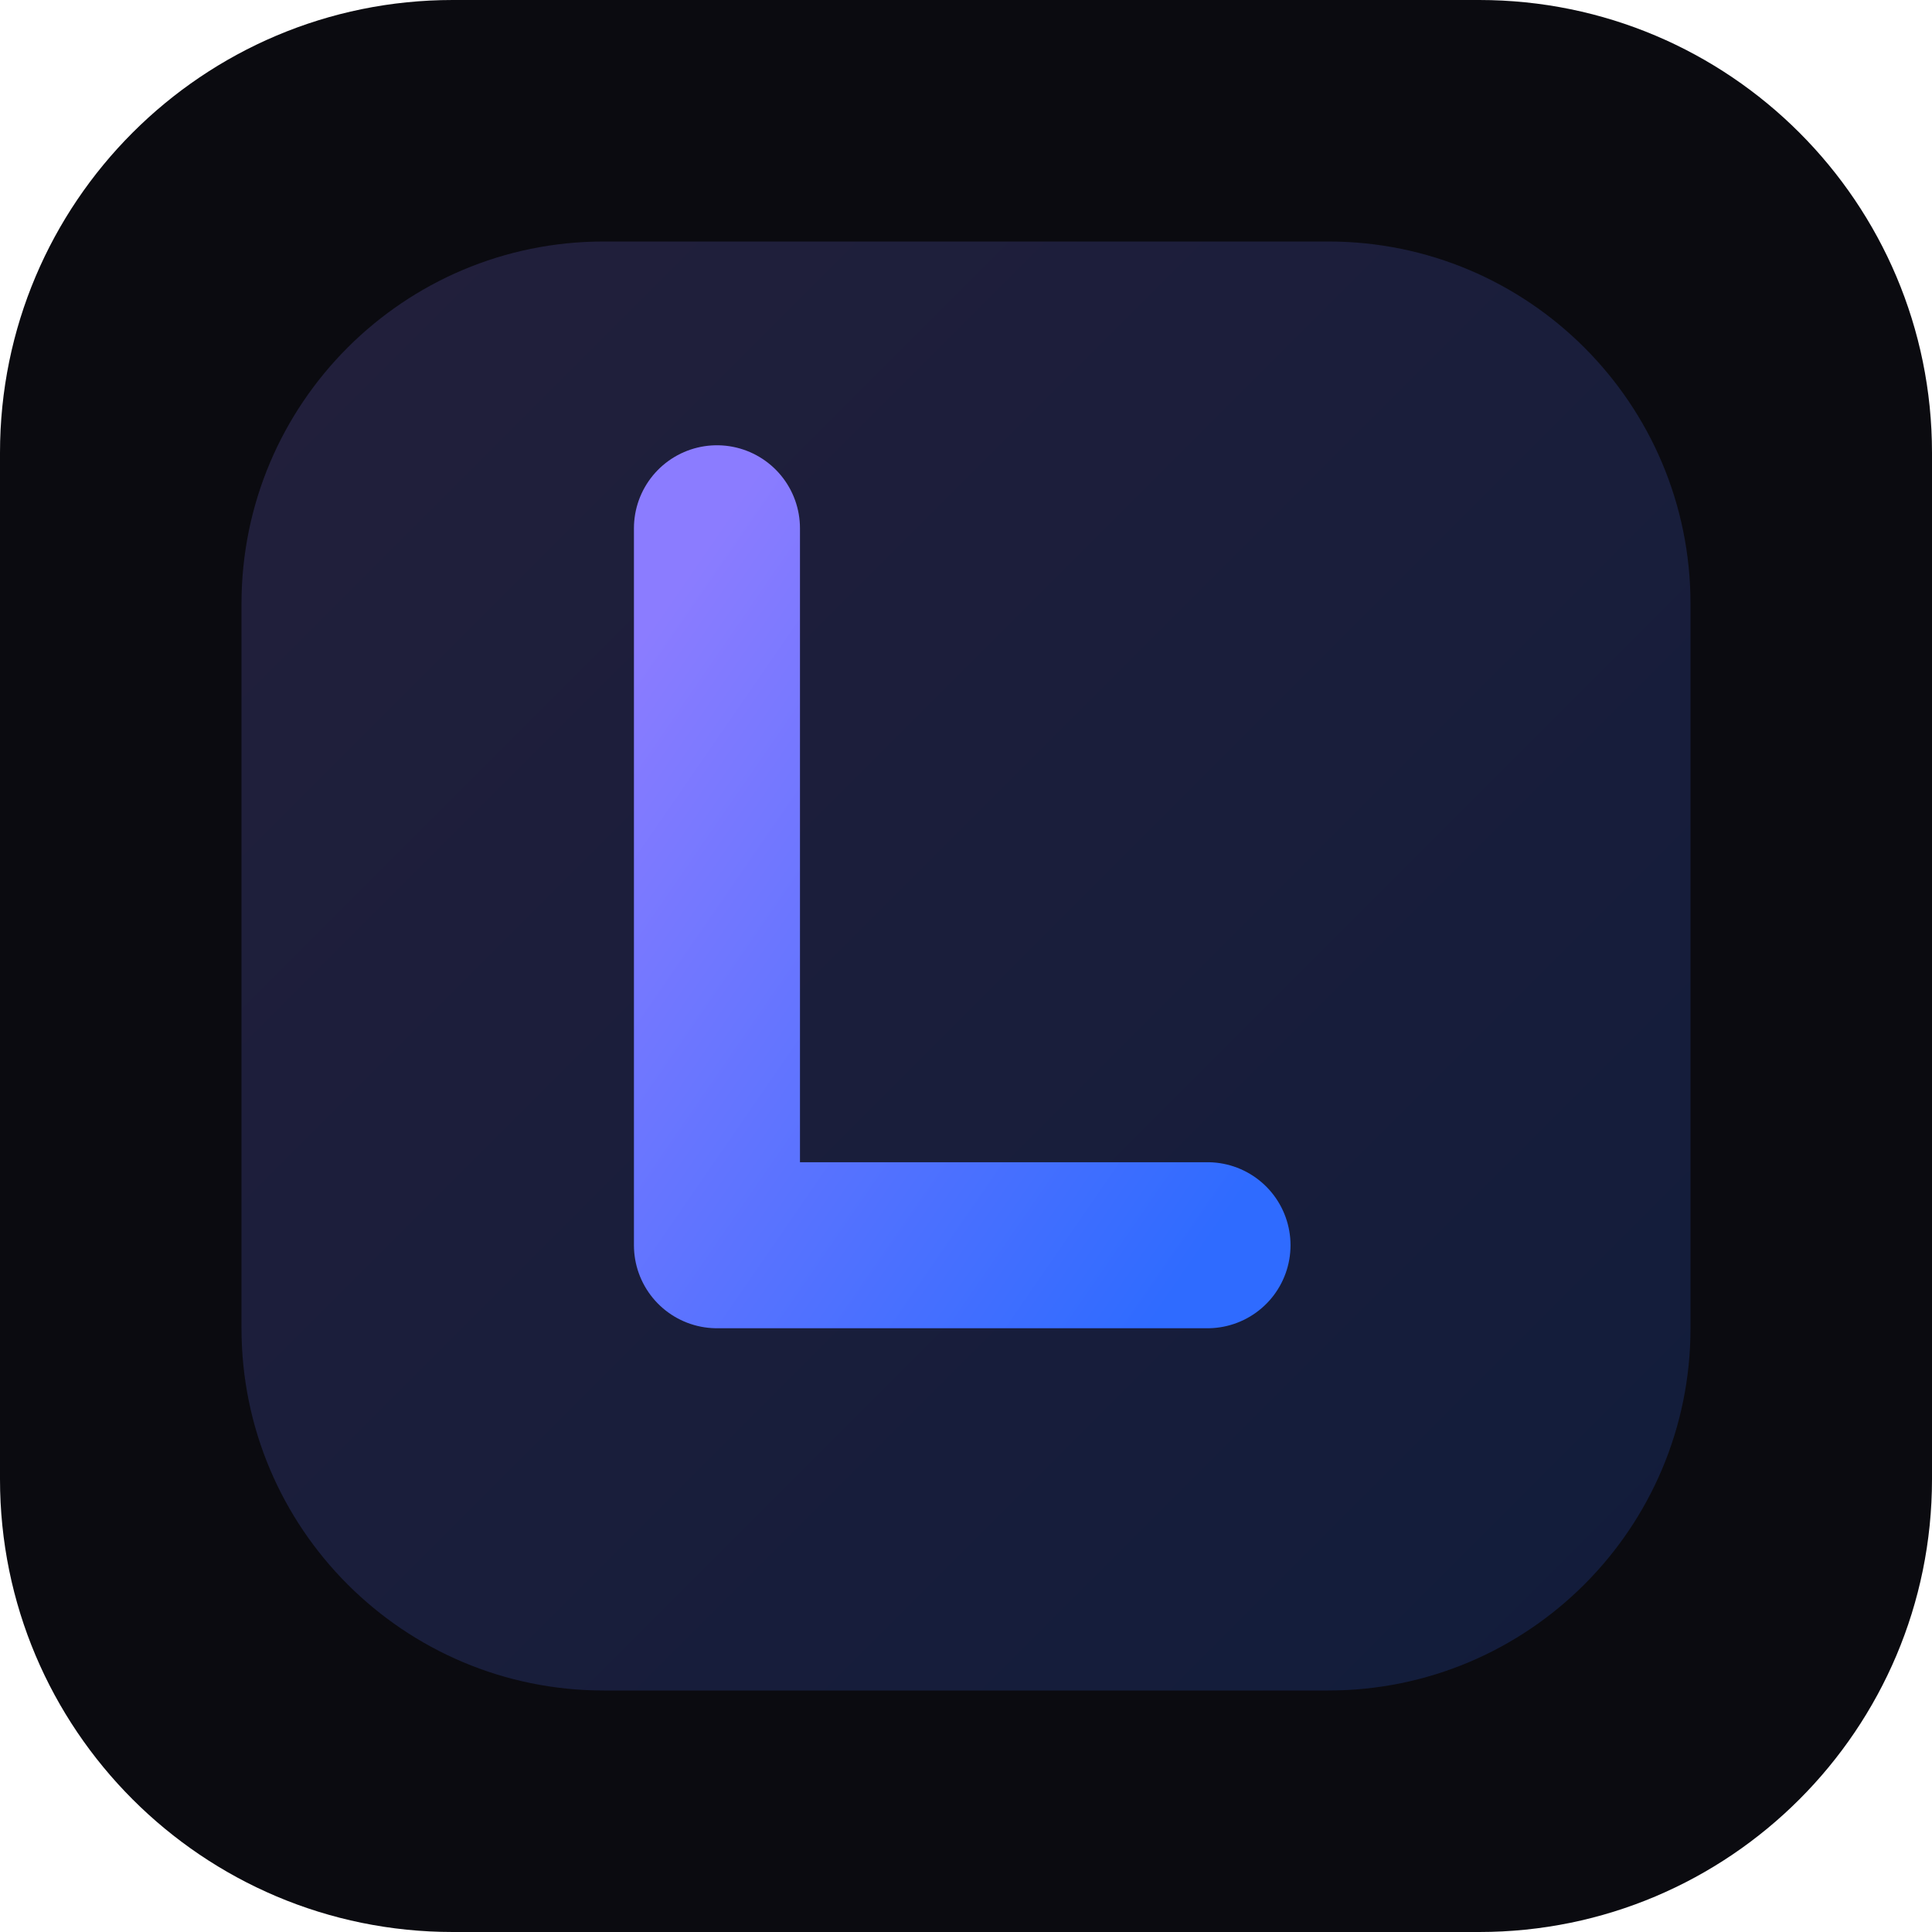
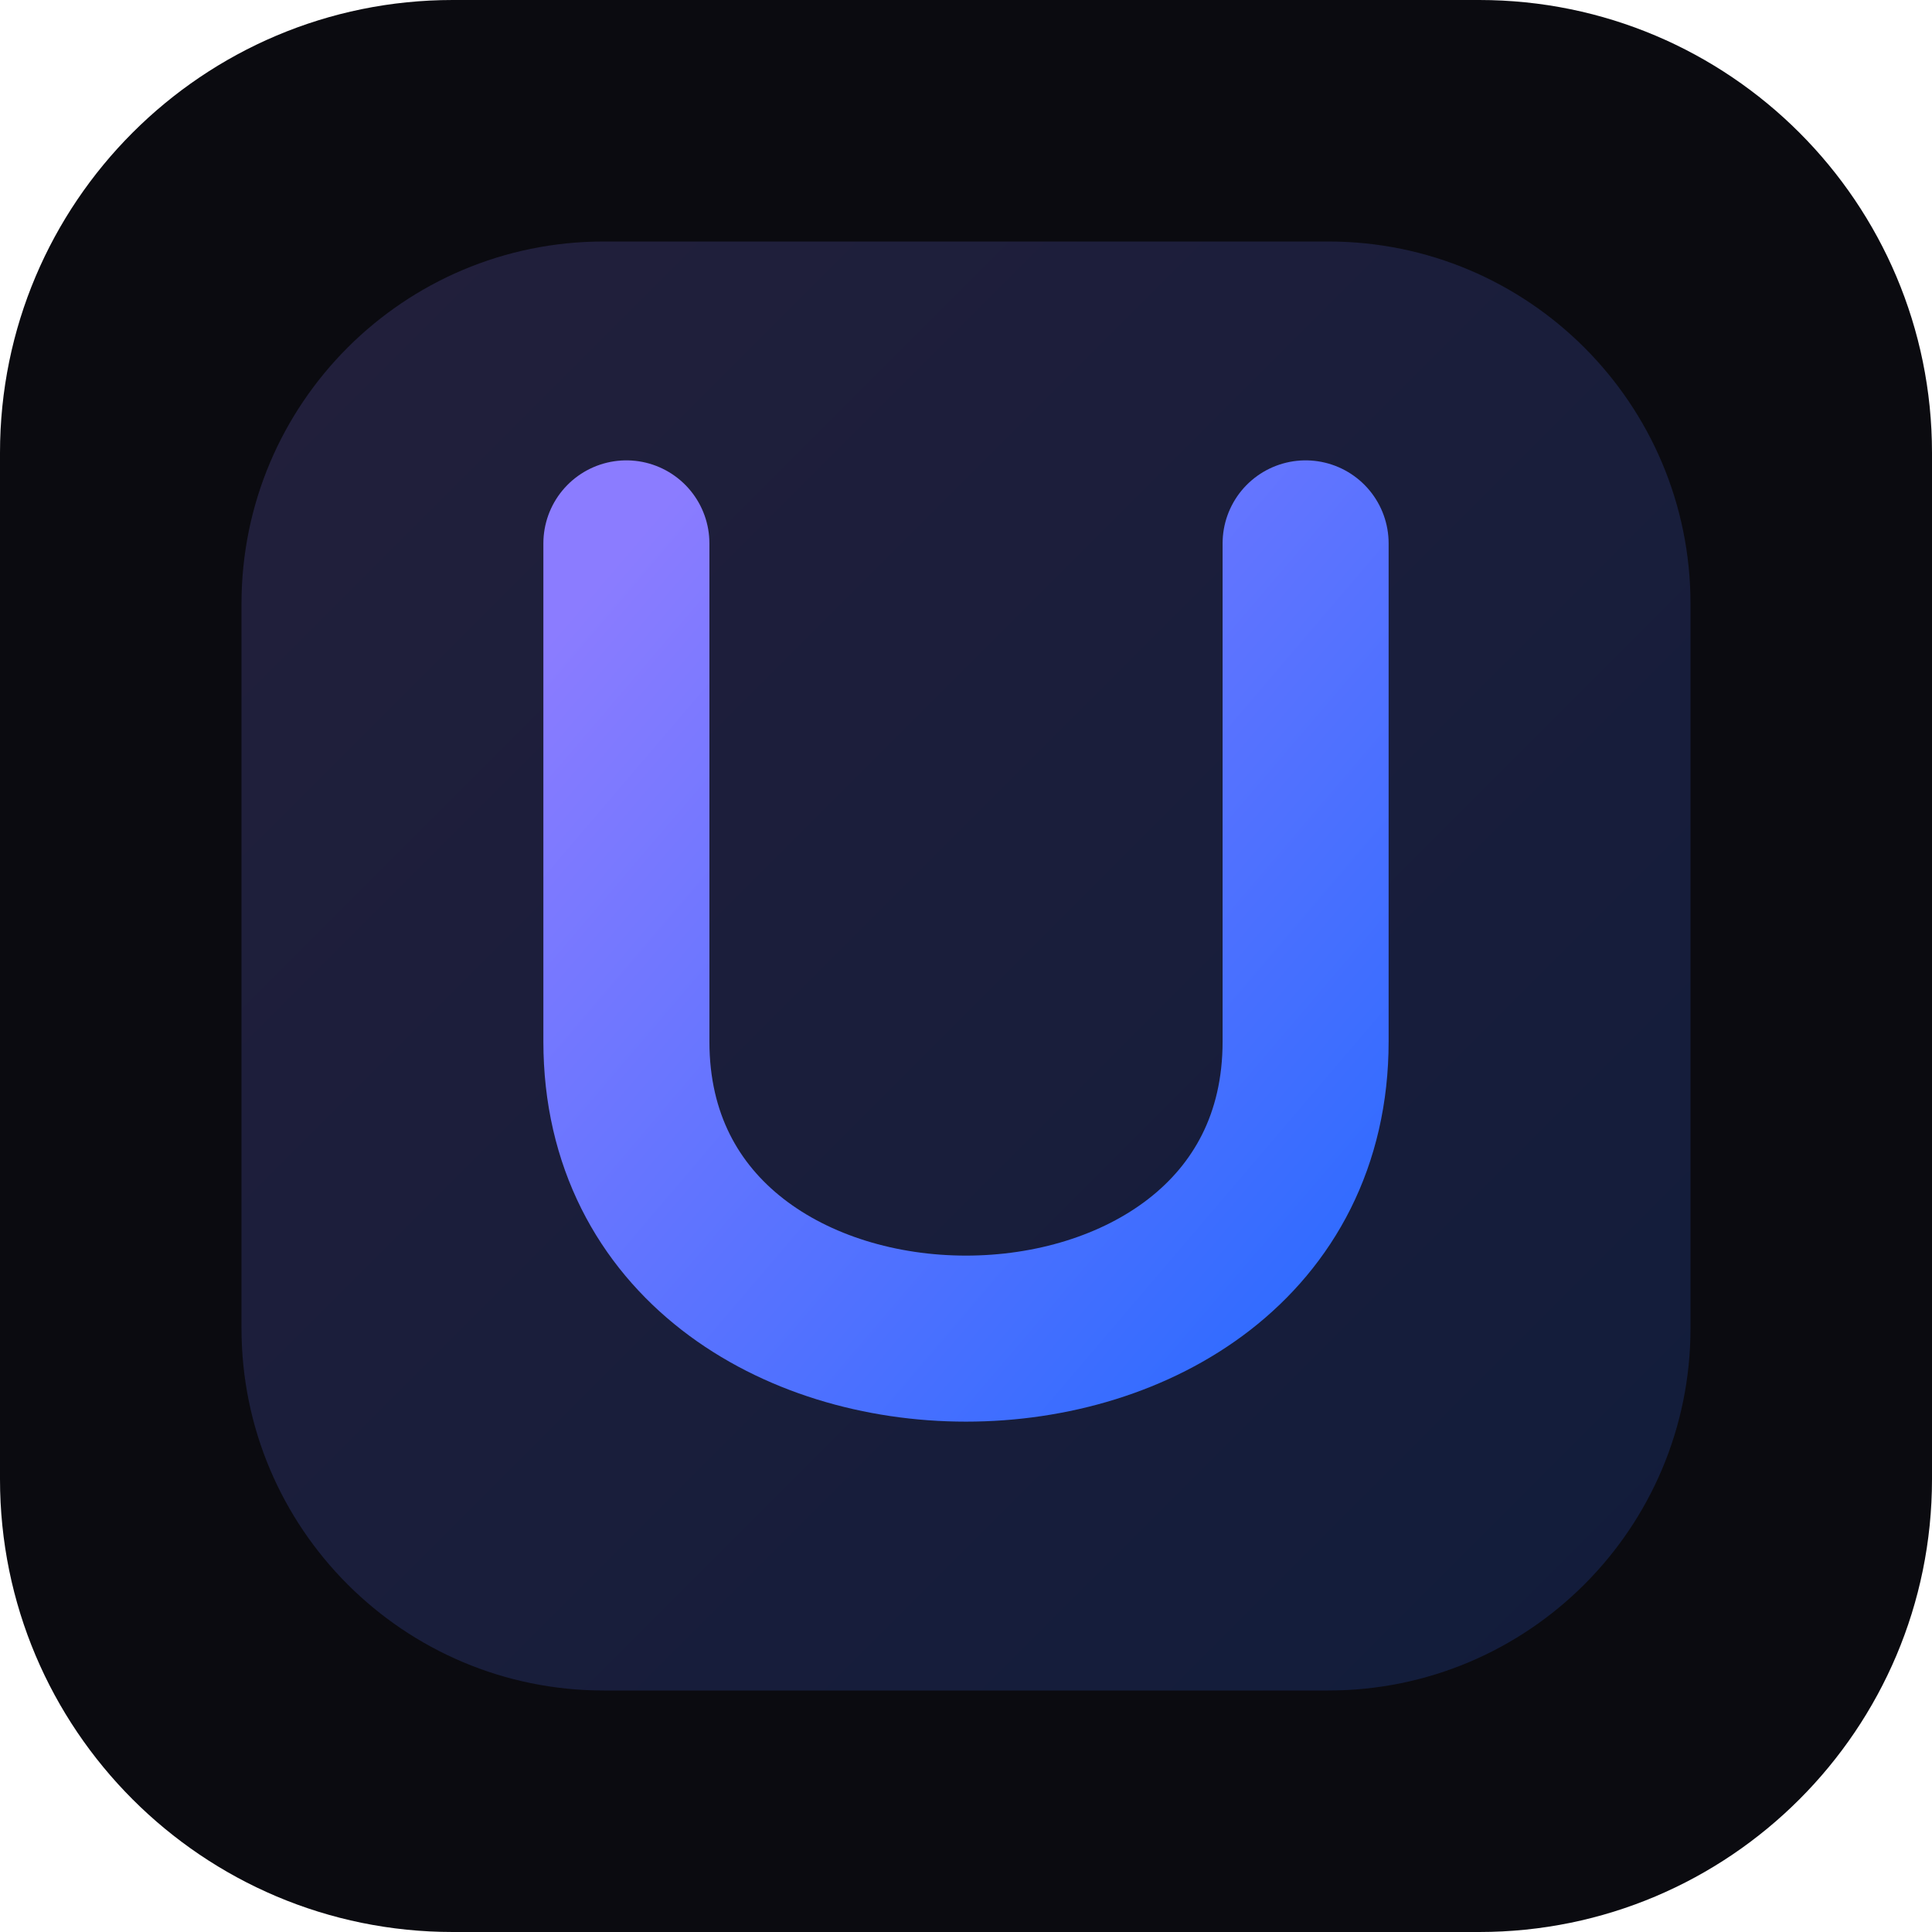
<svg xmlns="http://www.w3.org/2000/svg" viewBox="0 0 512 512">
  <defs>
    <linearGradient id="g" x1="0" y1="0" x2="1" y2="1">
      <stop offset="0" stop-color="#8b7cff" />
      <stop offset="1" stop-color="#2f6bff" />
    </linearGradient>
  </defs>
  <rect width="512" height="512" rx="120" fill="#0b0b10" />
  <rect x="64" y="64" width="384" height="384" rx="96" fill="url(#g)" opacity=".18" />
-   <path d="M190 140v190h130" fill="none" stroke="url(#g)" stroke-width="44" stroke-linecap="round" stroke-linejoin="round" />
+   <path d="M166 144v132c0 105 180 105 180 0V144" fill="none" stroke="url(#g)" stroke-width="44" stroke-linecap="round" stroke-linejoin="round" />
</svg>
